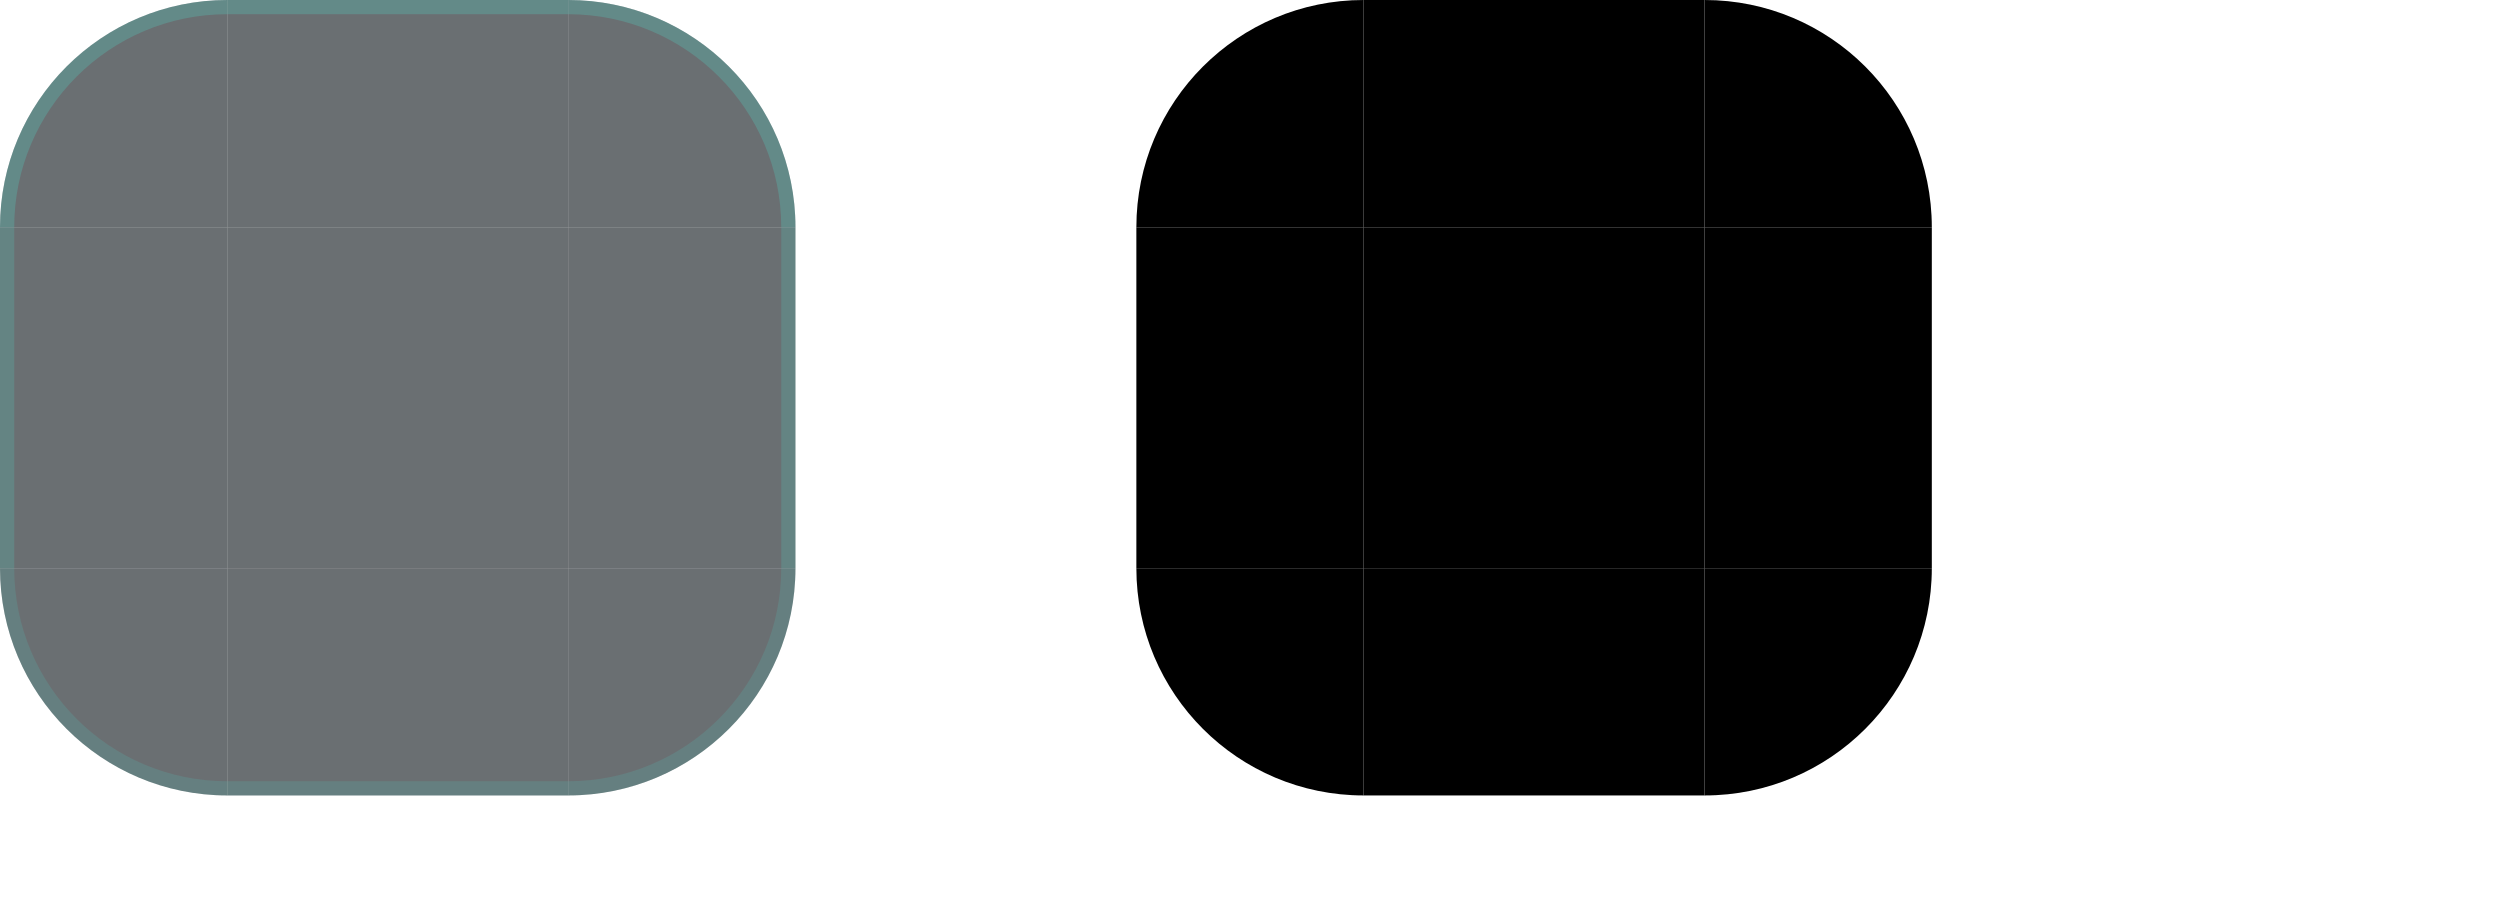
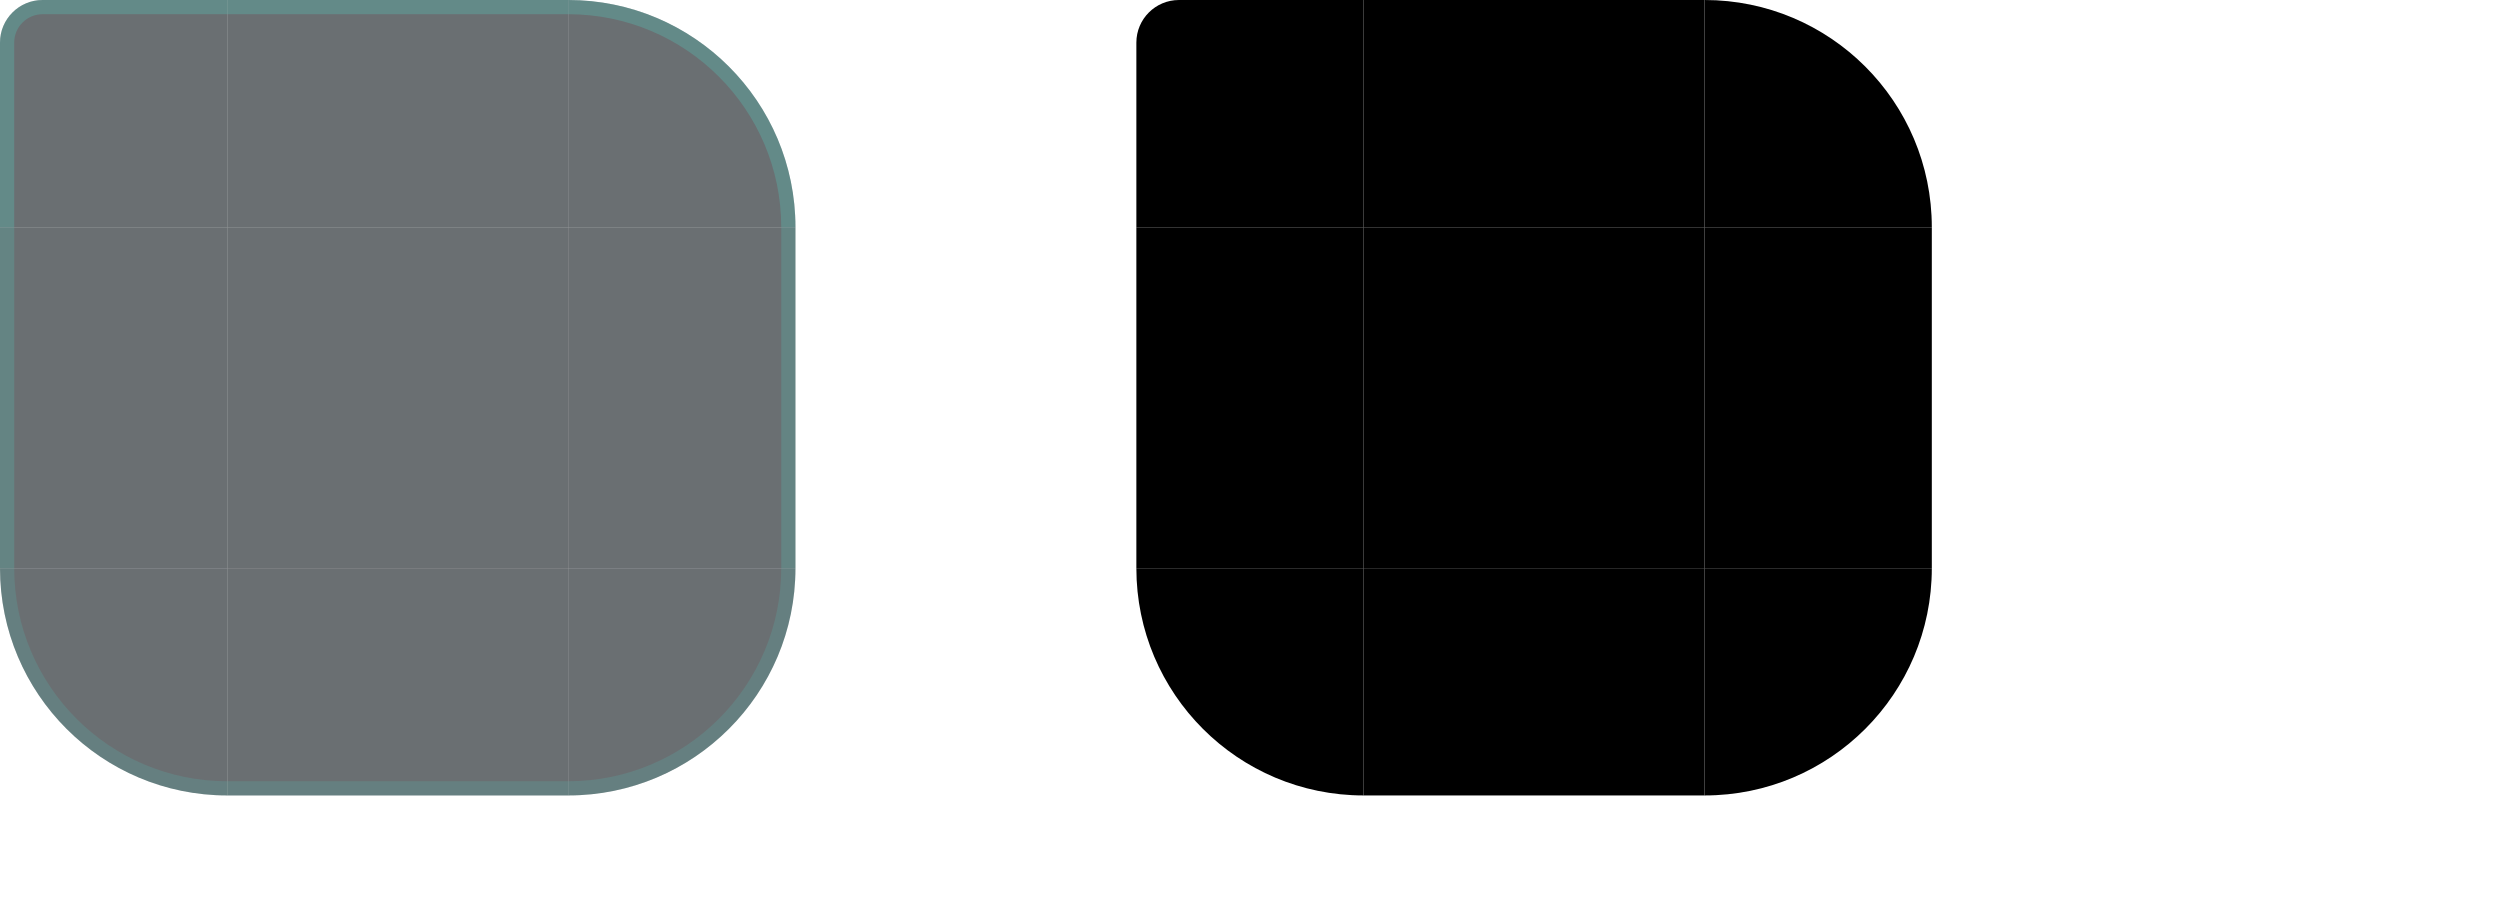
<svg xmlns="http://www.w3.org/2000/svg" width="176" height="64" viewBox="0 0 176 64">
  <style id="current-color-scheme" type="text/css">
    .ColorScheme-Background { color: #1D2529; }
    .ColorScheme-Highlight { color: #4ED7C8; }
    .ColorScheme-Text { color: #E8F1EF; }
    .ColorScheme-ButtonBackground { color: #2C383E; }
    .ColorScheme-ButtonText { color: #E8F1EF; }
  </style>
  <g id="topleft">
-     <path d="M0 16A16 16 0 0 1 16 0V16H0Z" fill="#1D2529" fill-opacity="0.660" />
-     <path d="M0 16A16 16 0 0 1 16 0V1A15 15 0 0 0 1 16Z" fill="#4ED7C8" fill-opacity="0.260" />
+     <path d="M0 3A3 3 0 0 1 3 0H16V16H0Z" fill="#1D2529" fill-opacity="0.660" />
+     <path d="M0 16V3A3 3 0 0 1 3 0H16V1H3A2 2 0 0 0 1 3V16Z" fill="#4ED7C8" fill-opacity="0.260" />
  </g>
  <g id="topright">
    <path d="M40 0A16 16 0 0 1 56 16H40Z" fill="#1D2529" fill-opacity="0.660" />
    <path d="M40 0A16 16 0 0 1 56 16H55A15 15 0 0 0 40 1Z" fill="#4ED7C8" fill-opacity="0.260" />
  </g>
  <g id="bottomleft">
    <path d="M0 40A16 16 0 0 0 16 56V40Z" fill="#1D2529" fill-opacity="0.660" />
    <path d="M0 40A16 16 0 0 0 16 56V55A15 15 0 0 1 1 40Z" fill="#4ED7C8" fill-opacity="0.161" />
  </g>
  <g id="bottomright">
    <path d="M56 40A16 16 0 0 1 40 56V40Z" fill="#1D2529" fill-opacity="0.660" />
    <path d="M56 40A16 16 0 0 1 40 56V55A15 15 0 0 0 55 40Z" fill="#4ED7C8" fill-opacity="0.161" />
  </g>
  <g id="top">
    <rect x="16" y="0" width="24" height="16" fill="#1D2529" fill-opacity="0.660" />
    <rect x="16" y="0" width="24" height="1" fill="#4ED7C8" fill-opacity="0.260" />
  </g>
  <g id="bottom">
    <rect x="16" y="40" width="24" height="16" fill="#1D2529" fill-opacity="0.660" />
    <rect x="16" y="55" width="24" height="1" fill="#4ED7C8" fill-opacity="0.161" />
  </g>
  <g id="left">
    <rect x="0" y="16" width="16" height="24" fill="#1D2529" fill-opacity="0.660" />
    <rect x="0" y="16" width="1" height="24" fill="#4ED7C8" fill-opacity="0.203" />
  </g>
  <g id="right">
    <rect x="40" y="16" width="16" height="24" fill="#1D2529" fill-opacity="0.660" />
    <rect x="55" y="16" width="1" height="24" fill="#4ED7C8" fill-opacity="0.203" />
  </g>
  <rect id="center" x="16" y="16" width="24" height="24" fill="#1D2529" fill-opacity="0.660" />
  <rect id="hint-top-margin" x="61" y="0" width="3" height="14" fill="none" />
  <rect id="hint-bottom-margin" x="61" y="16" width="3" height="14" fill="none" />
  <rect id="hint-left-margin" x="66" y="0" width="14" height="3" fill="none" />
  <rect id="hint-right-margin" x="66" y="5" width="14" height="3" fill="none" />
-   <path id="mask-topleft" d="M80 16A16 16 0 0 1 96 0V16Z" fill="#000" />
+   <path id="mask-topleft" d="M80 3A3 3 0 0 1 83 0H96V16H80Z" fill="#000" />
  <rect id="mask-top" x="96" y="0" width="24" height="16" fill="#000" />
  <path id="mask-topright" d="M120 0A16 16 0 0 1 136 16H120Z" fill="#000" />
  <rect id="mask-left" x="80" y="16" width="16" height="24" fill="#000" />
  <rect id="mask-center" x="96" y="16" width="24" height="24" fill="#000" />
  <rect id="mask-right" x="120" y="16" width="16" height="24" fill="#000" />
  <path id="mask-bottomleft" d="M80 40A16 16 0 0 0 96 56V40Z" fill="#000" />
  <rect id="mask-bottom" x="96" y="40" width="24" height="16" fill="#000" />
  <path id="mask-bottomright" d="M136 40A16 16 0 0 1 120 56V40Z" fill="#000" />
  <rect id="hint-stretch-borders" x="152" y="0" width="4" height="4" fill="none" />
  <rect id="hint-top-inset" x="152" y="8" width="4" height="0.01" fill="none" />
  <rect id="hint-bottom-inset" x="152" y="12" width="4" height="0.01" fill="none" />
  <rect id="hint-left-inset" x="152" y="16" width="0.01" height="4" fill="none" />
  <rect id="hint-right-inset" x="156" y="16" width="0.01" height="4" fill="none" />
</svg>
